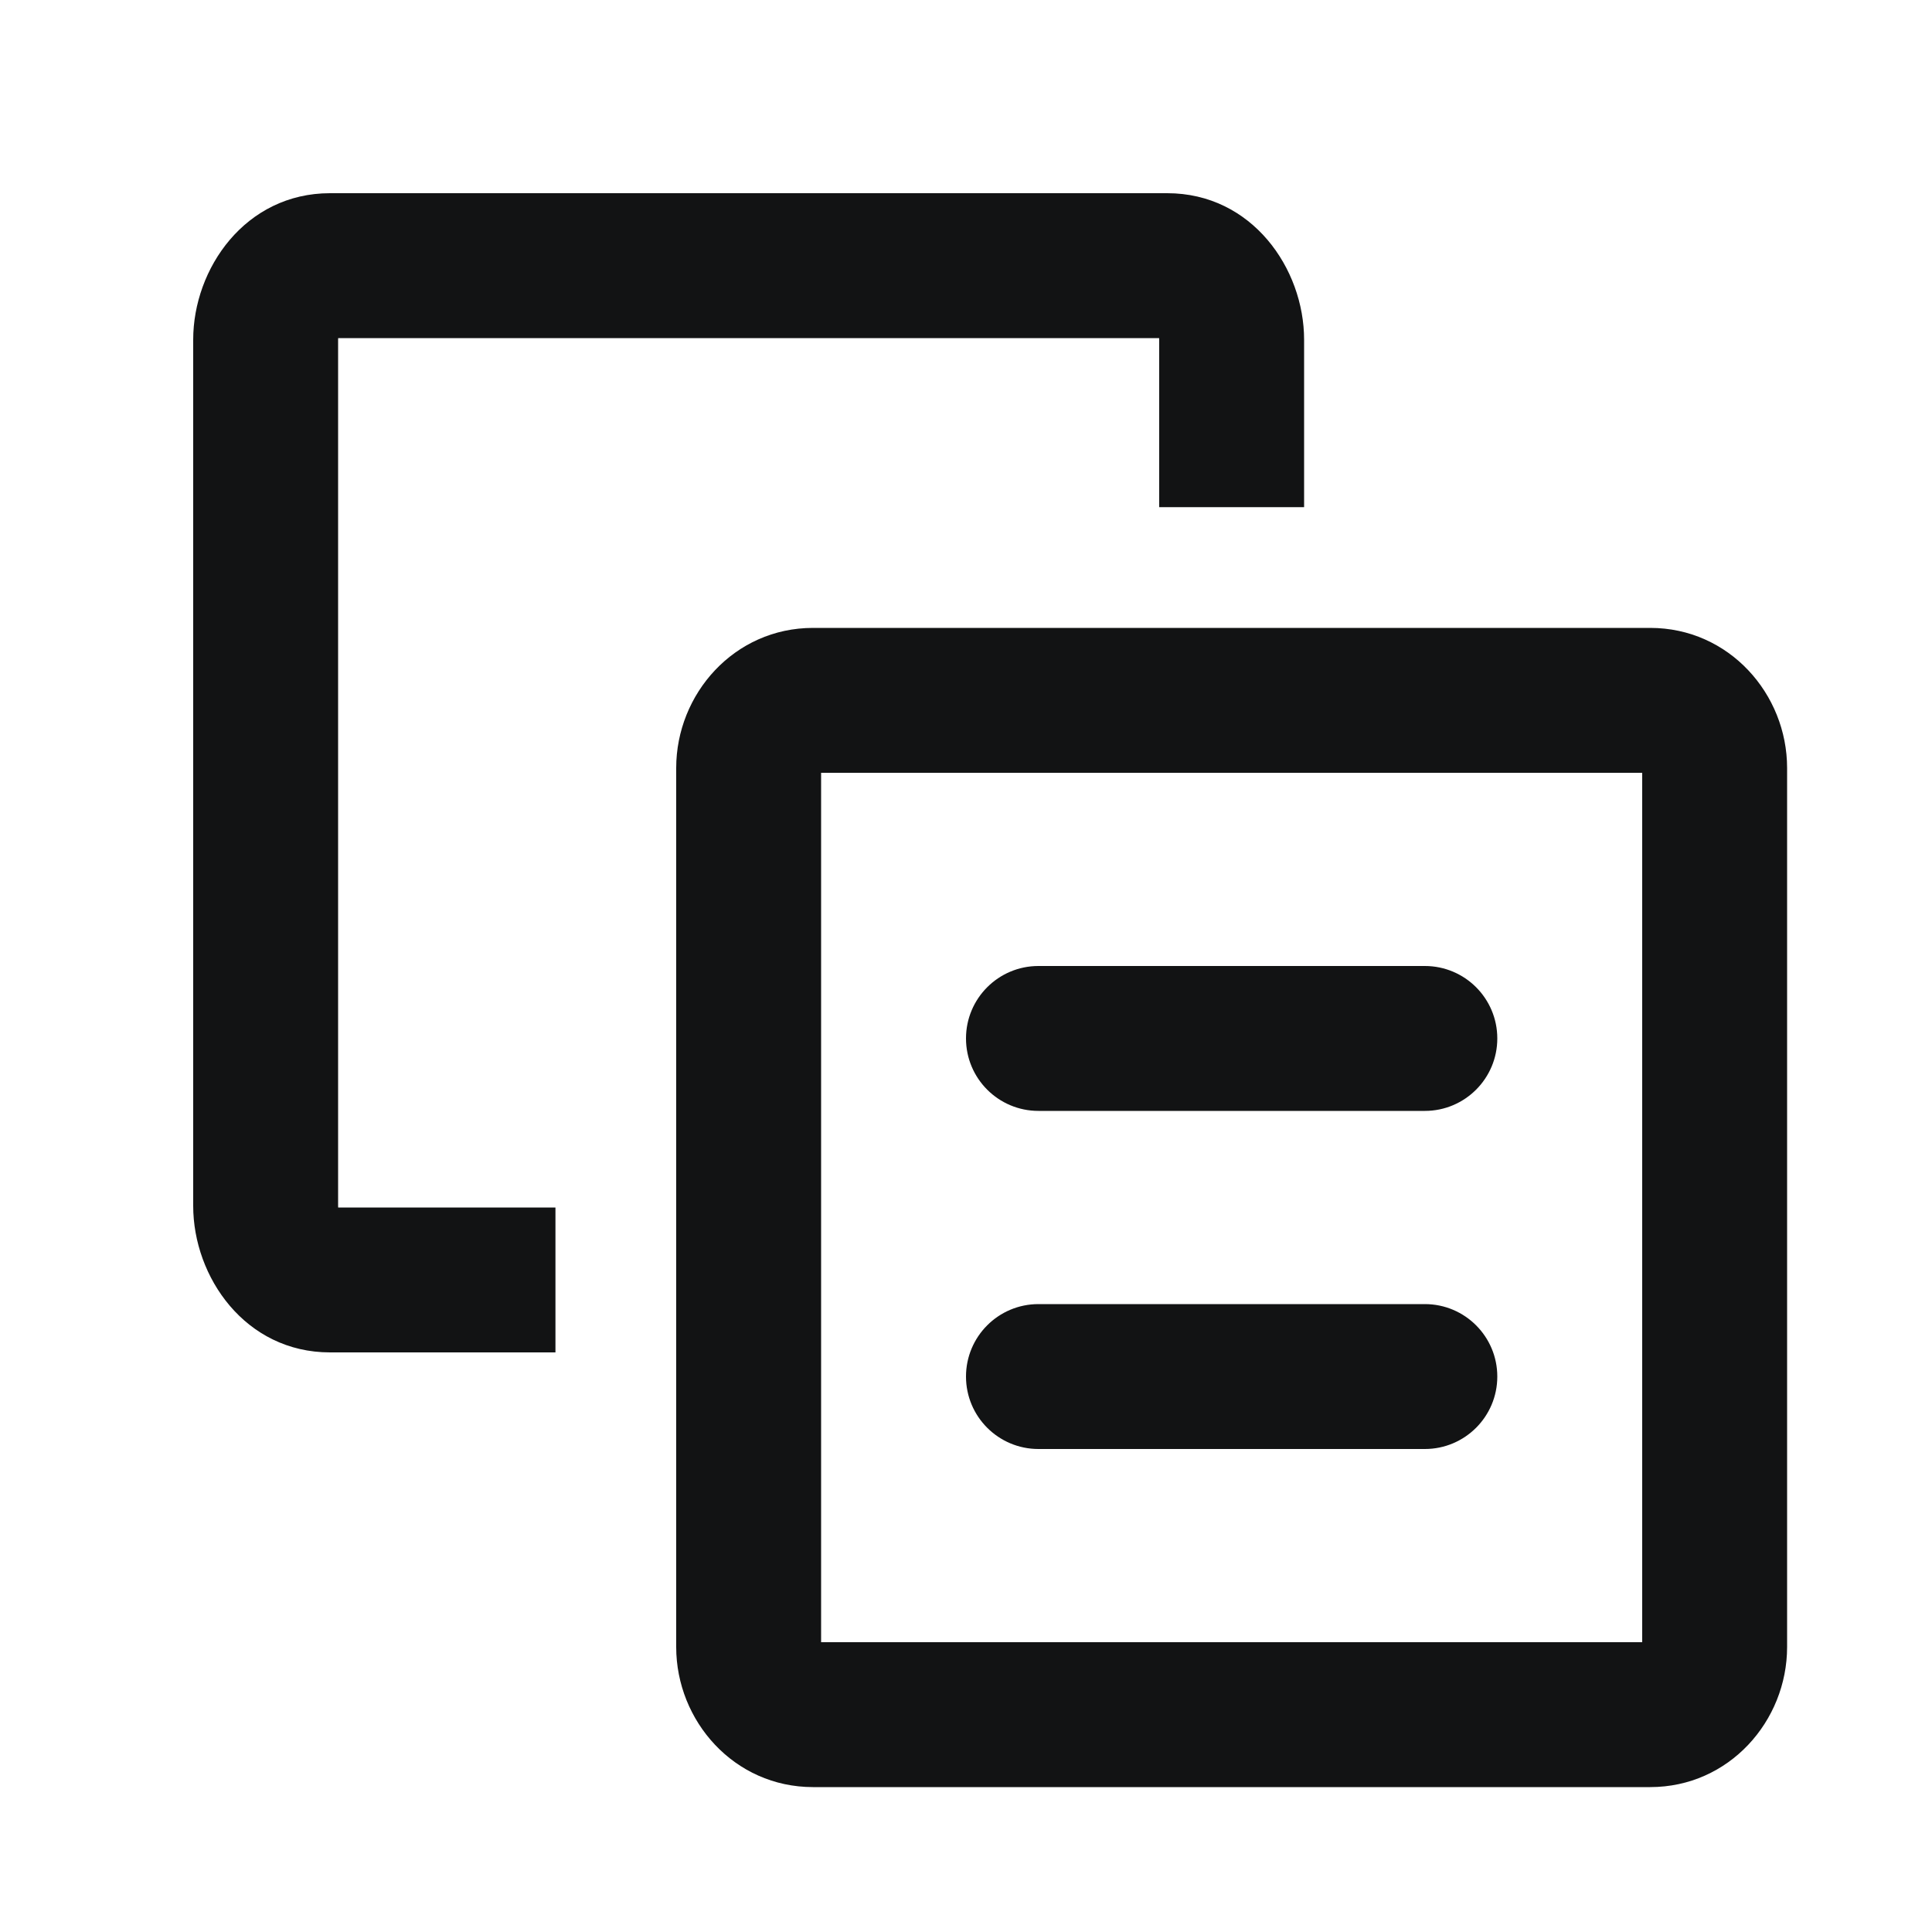
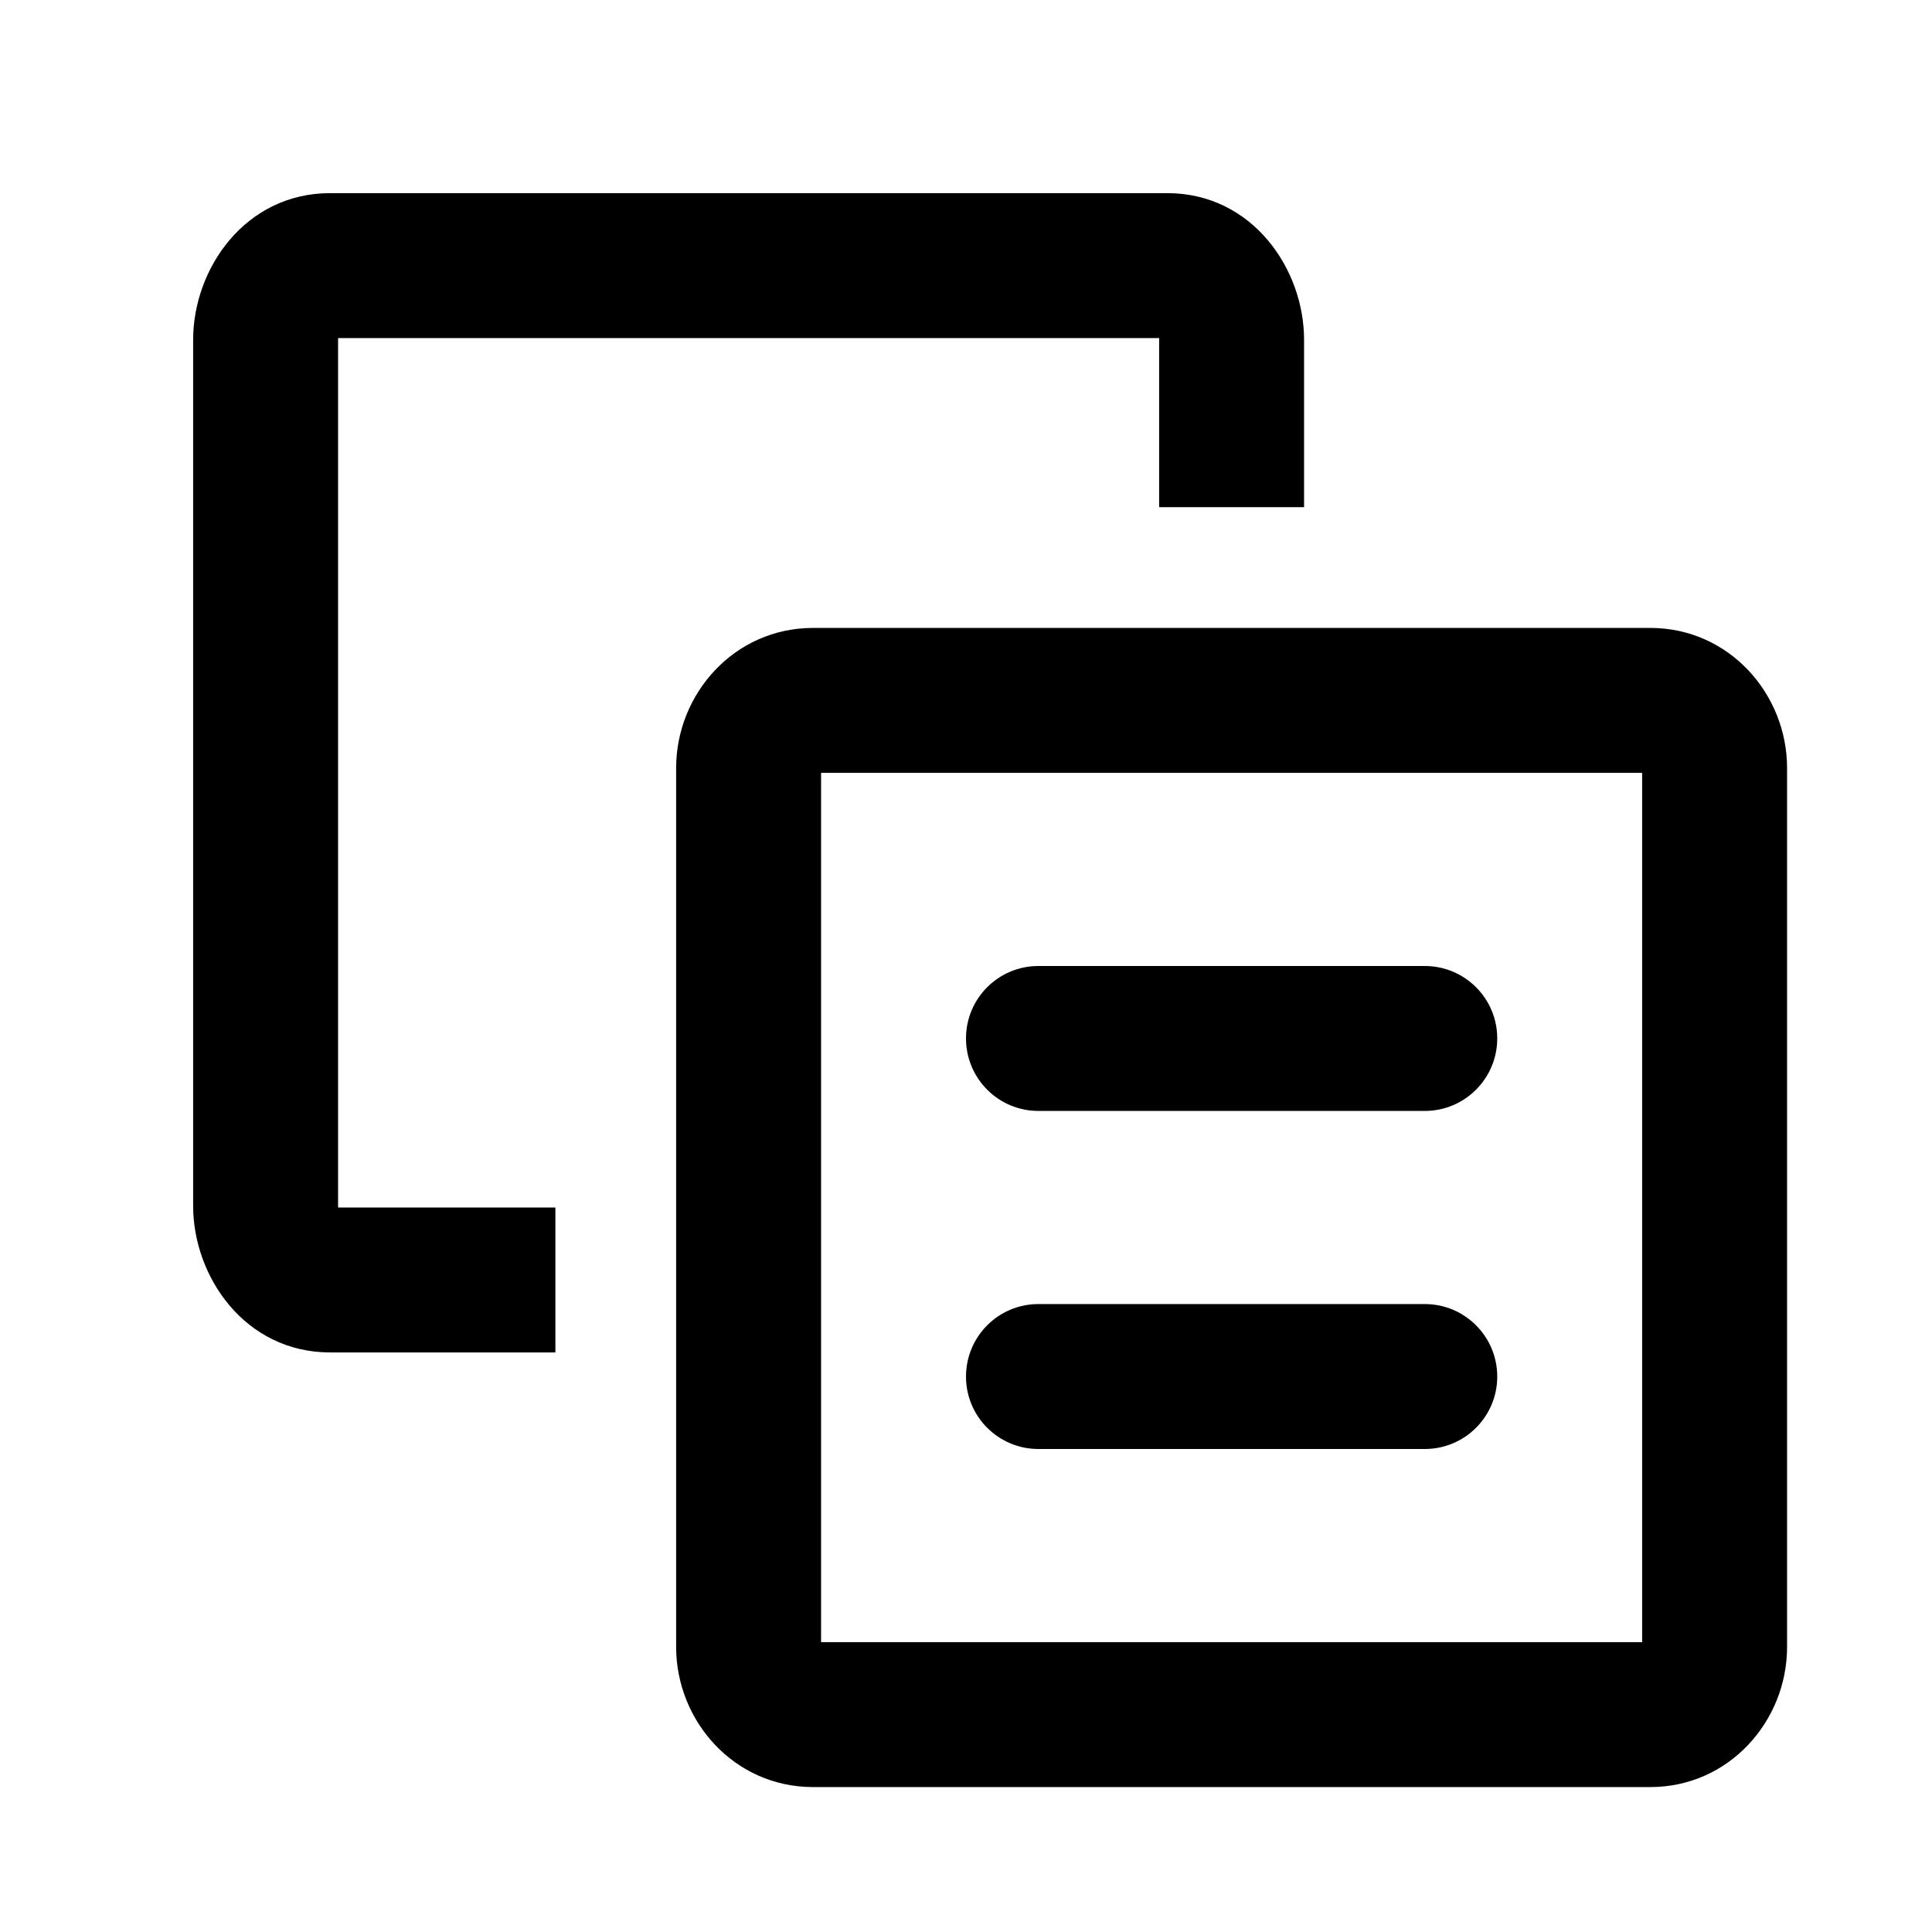
- <svg xmlns="http://www.w3.org/2000/svg" width="28" height="28" viewBox="0 0 28 28" fill="none">
-   <path fill-rule="evenodd" clip-rule="evenodd" d="M4.783 2.8C3.555 2.8 2.8 3.893 2.8 4.923V17.477C2.8 18.507 3.555 19.6 4.783 19.6H8.05V17.5H4.901C4.9 17.493 4.9 17.485 4.9 17.477V4.923C4.9 4.915 4.9 4.907 4.901 4.9H16.799C16.799 4.907 16.8 4.915 16.8 4.923V7.35H18.9V4.923C18.9 3.893 18.145 2.8 16.916 2.8H4.783ZM11.783 9.1C10.64 9.1 9.8 10.058 9.8 11.13V23.87C9.8 24.942 10.64 25.9 11.783 25.9H23.916C25.059 25.9 25.9 24.942 25.9 23.87V11.13C25.9 10.058 25.059 9.1 23.916 9.1H11.783ZM11.9 23.8V11.2H23.8V23.8H11.9ZM21.7 15.05C21.7 15.63 21.23 16.1 20.65 16.1H15.05C14.47 16.1 14 15.63 14 15.05C14 14.47 14.47 14 15.05 14H20.65C21.23 14 21.7 14.47 21.7 15.05ZM20.65 21C21.23 21 21.7 20.53 21.7 19.95C21.7 19.37 21.23 18.9 20.65 18.9H15.05C14.47 18.9 14 19.37 14 19.95C14 20.53 14.47 21 15.05 21H20.65Z" fill="#121314" />
+ <svg xmlns="http://www.w3.org/2000/svg" width="64" height="64" version="1.1">
+   <path d="M 10.934 6.398 C 8.125 6.398 6.398 8.898 6.398 11.254 L 6.398 39.945 C 6.398 42.301 8.125 44.801 10.934 44.801 L 18.398 44.801 L 18.398 40 L 11.203 40 C 11.199 39.984 11.199 39.965 11.199 39.945 L 11.199 11.254 C 11.199 11.234 11.199 11.215 11.203 11.199 L 38.398 11.199 C 38.398 11.215 38.398 11.234 38.398 11.254 L 38.398 16.801 L 43.199 16.801 L 43.199 11.254 C 43.199 8.898 41.473 6.398 38.668 6.398 Z M 26.934 20.801 C 24.32 20.801 22.398 22.988 22.398 25.441 L 22.398 54.559 C 22.398 57.012 24.32 59.199 26.934 59.199 L 54.668 59.199 C 57.277 59.199 59.199 57.012 59.199 54.559 L 59.199 25.441 C 59.199 22.988 57.277 20.801 54.668 20.801 Z M 27.199 54.398 L 27.199 25.602 L 54.398 25.602 L 54.398 54.398 Z M 49.598 34.398 C 49.598 35.727 48.523 36.801 47.199 36.801 L 34.398 36.801 C 33.074 36.801 32 35.727 32 34.398 C 32 33.074 33.074 32 34.398 32 L 47.199 32 C 48.523 32 49.598 33.074 49.598 34.398 Z M 47.199 48 C 48.523 48 49.598 46.926 49.598 45.602 C 49.598 44.273 48.523 43.199 47.199 43.199 L 34.398 43.199 C 33.074 43.199 32 44.273 32 45.602 C 32 46.926 33.074 48 34.398 48 Z M 47.199 48 " />
</svg>
